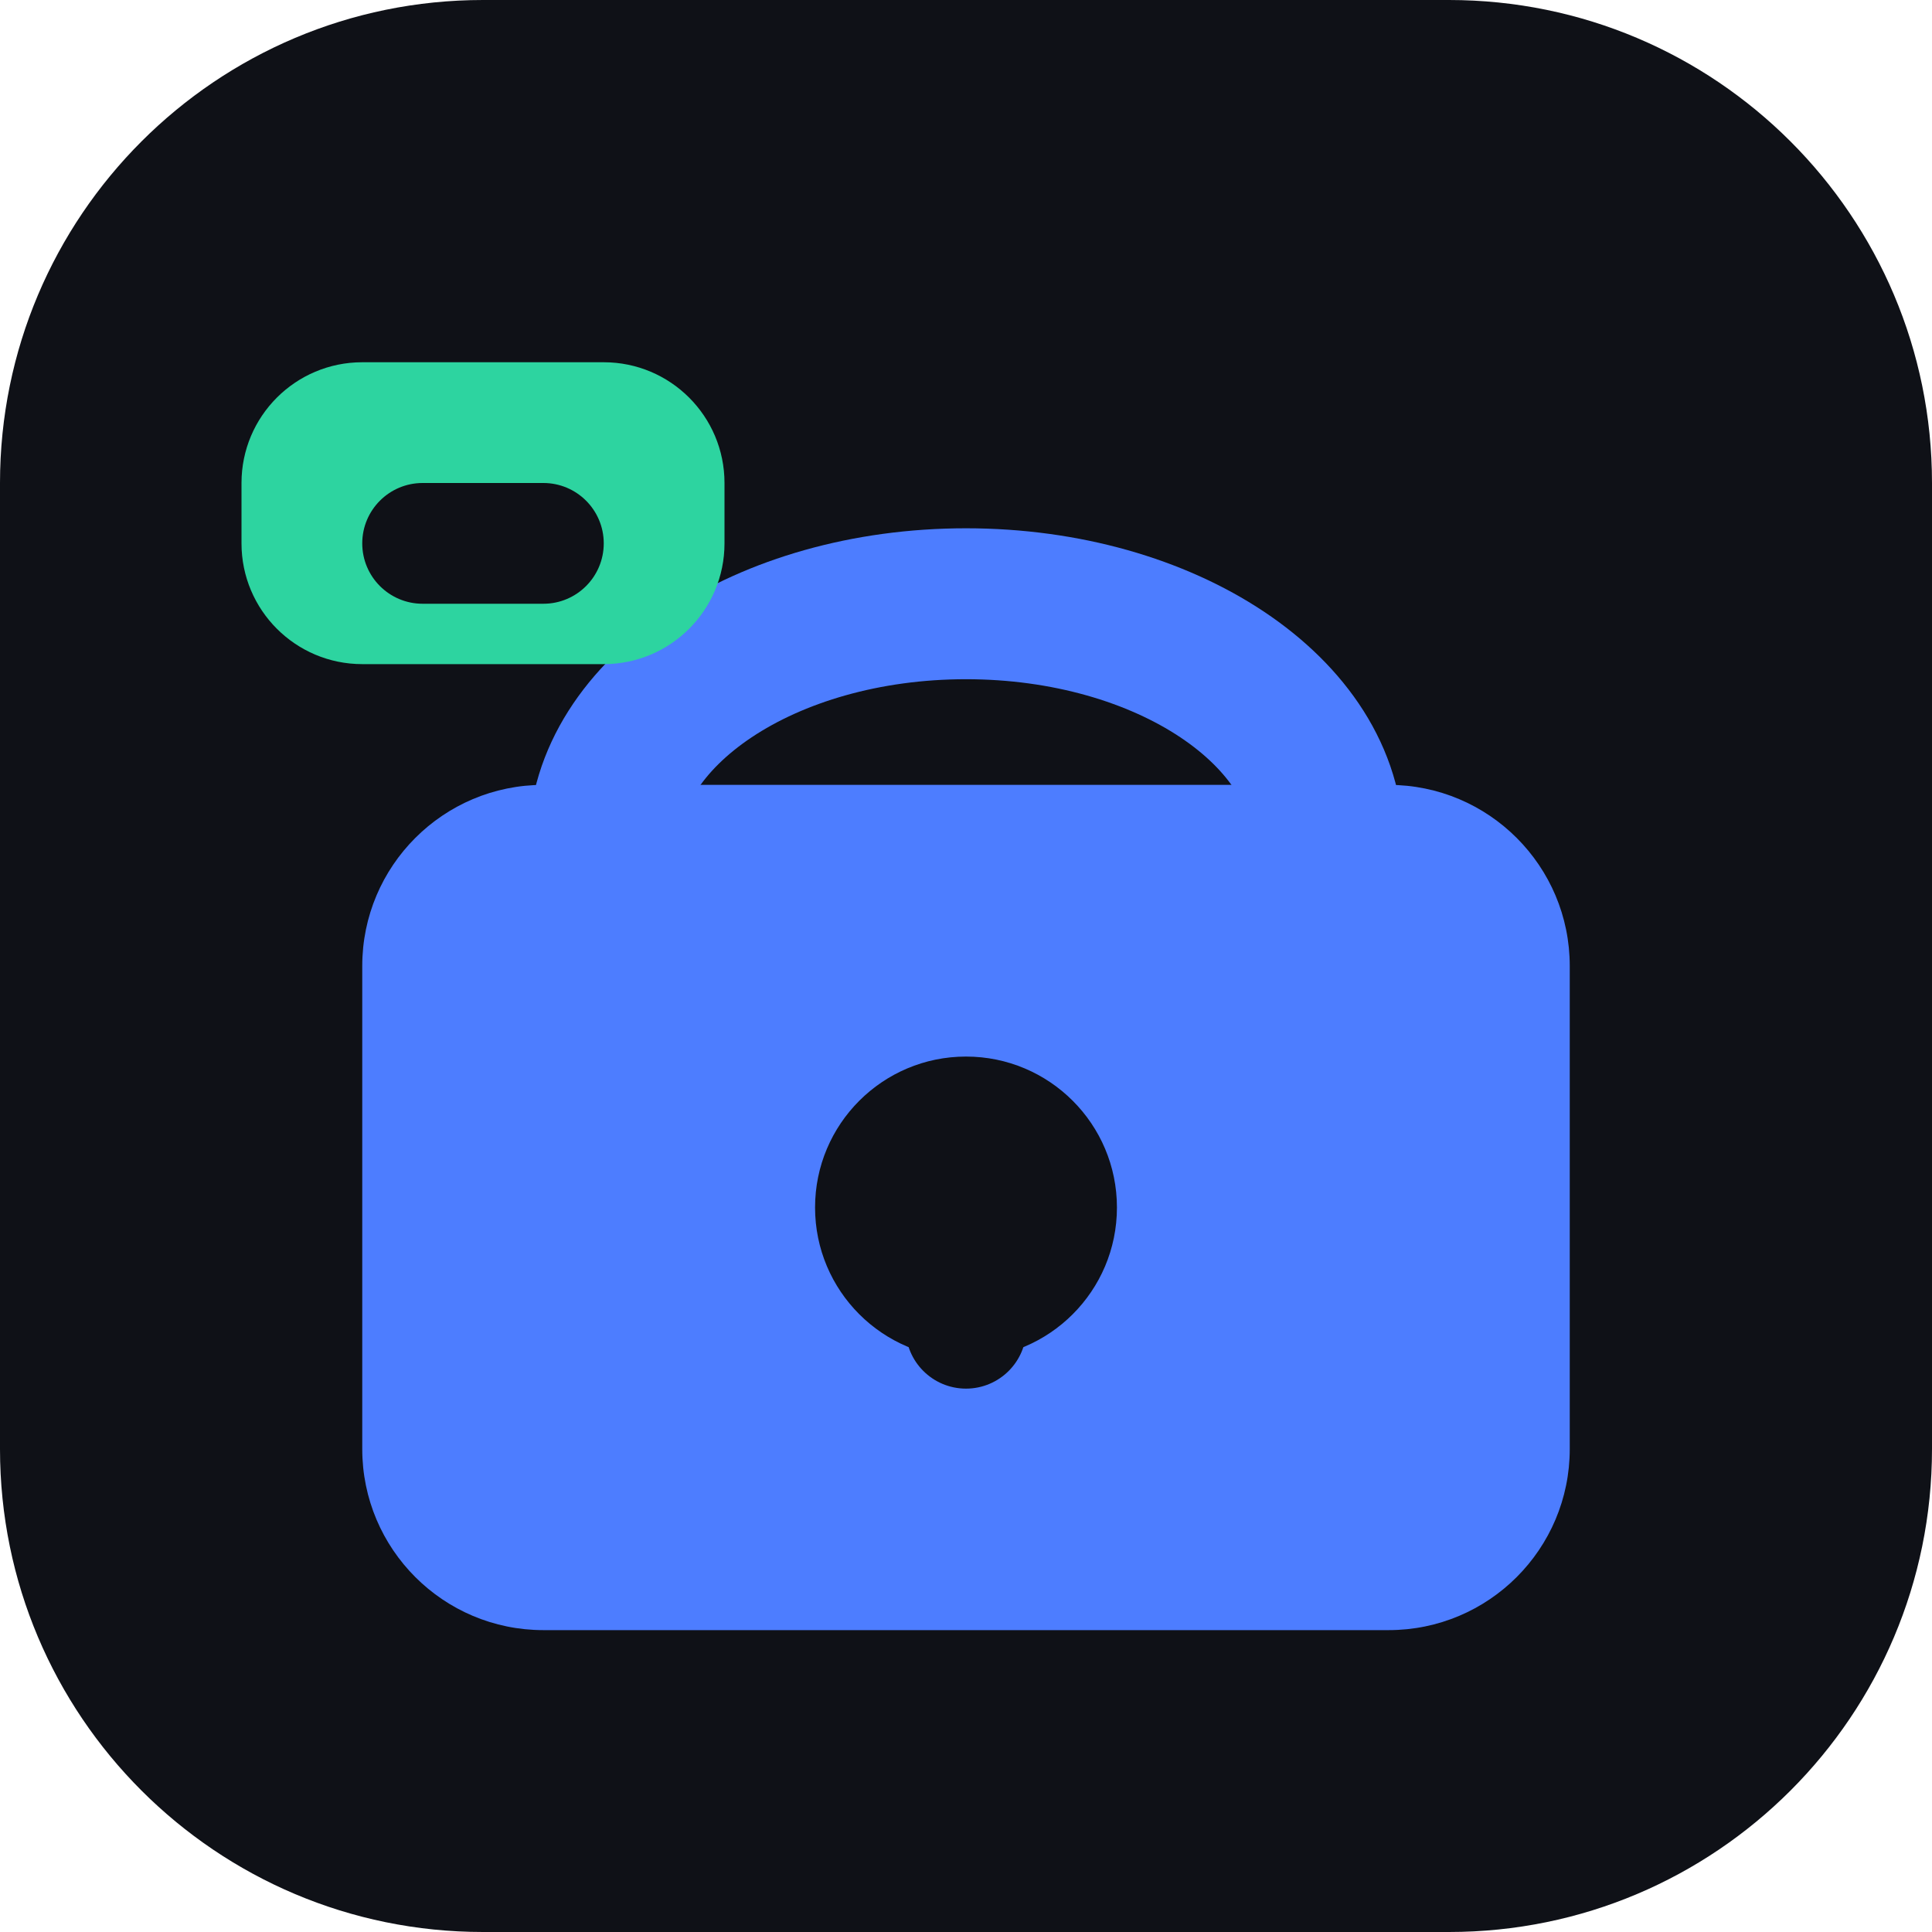
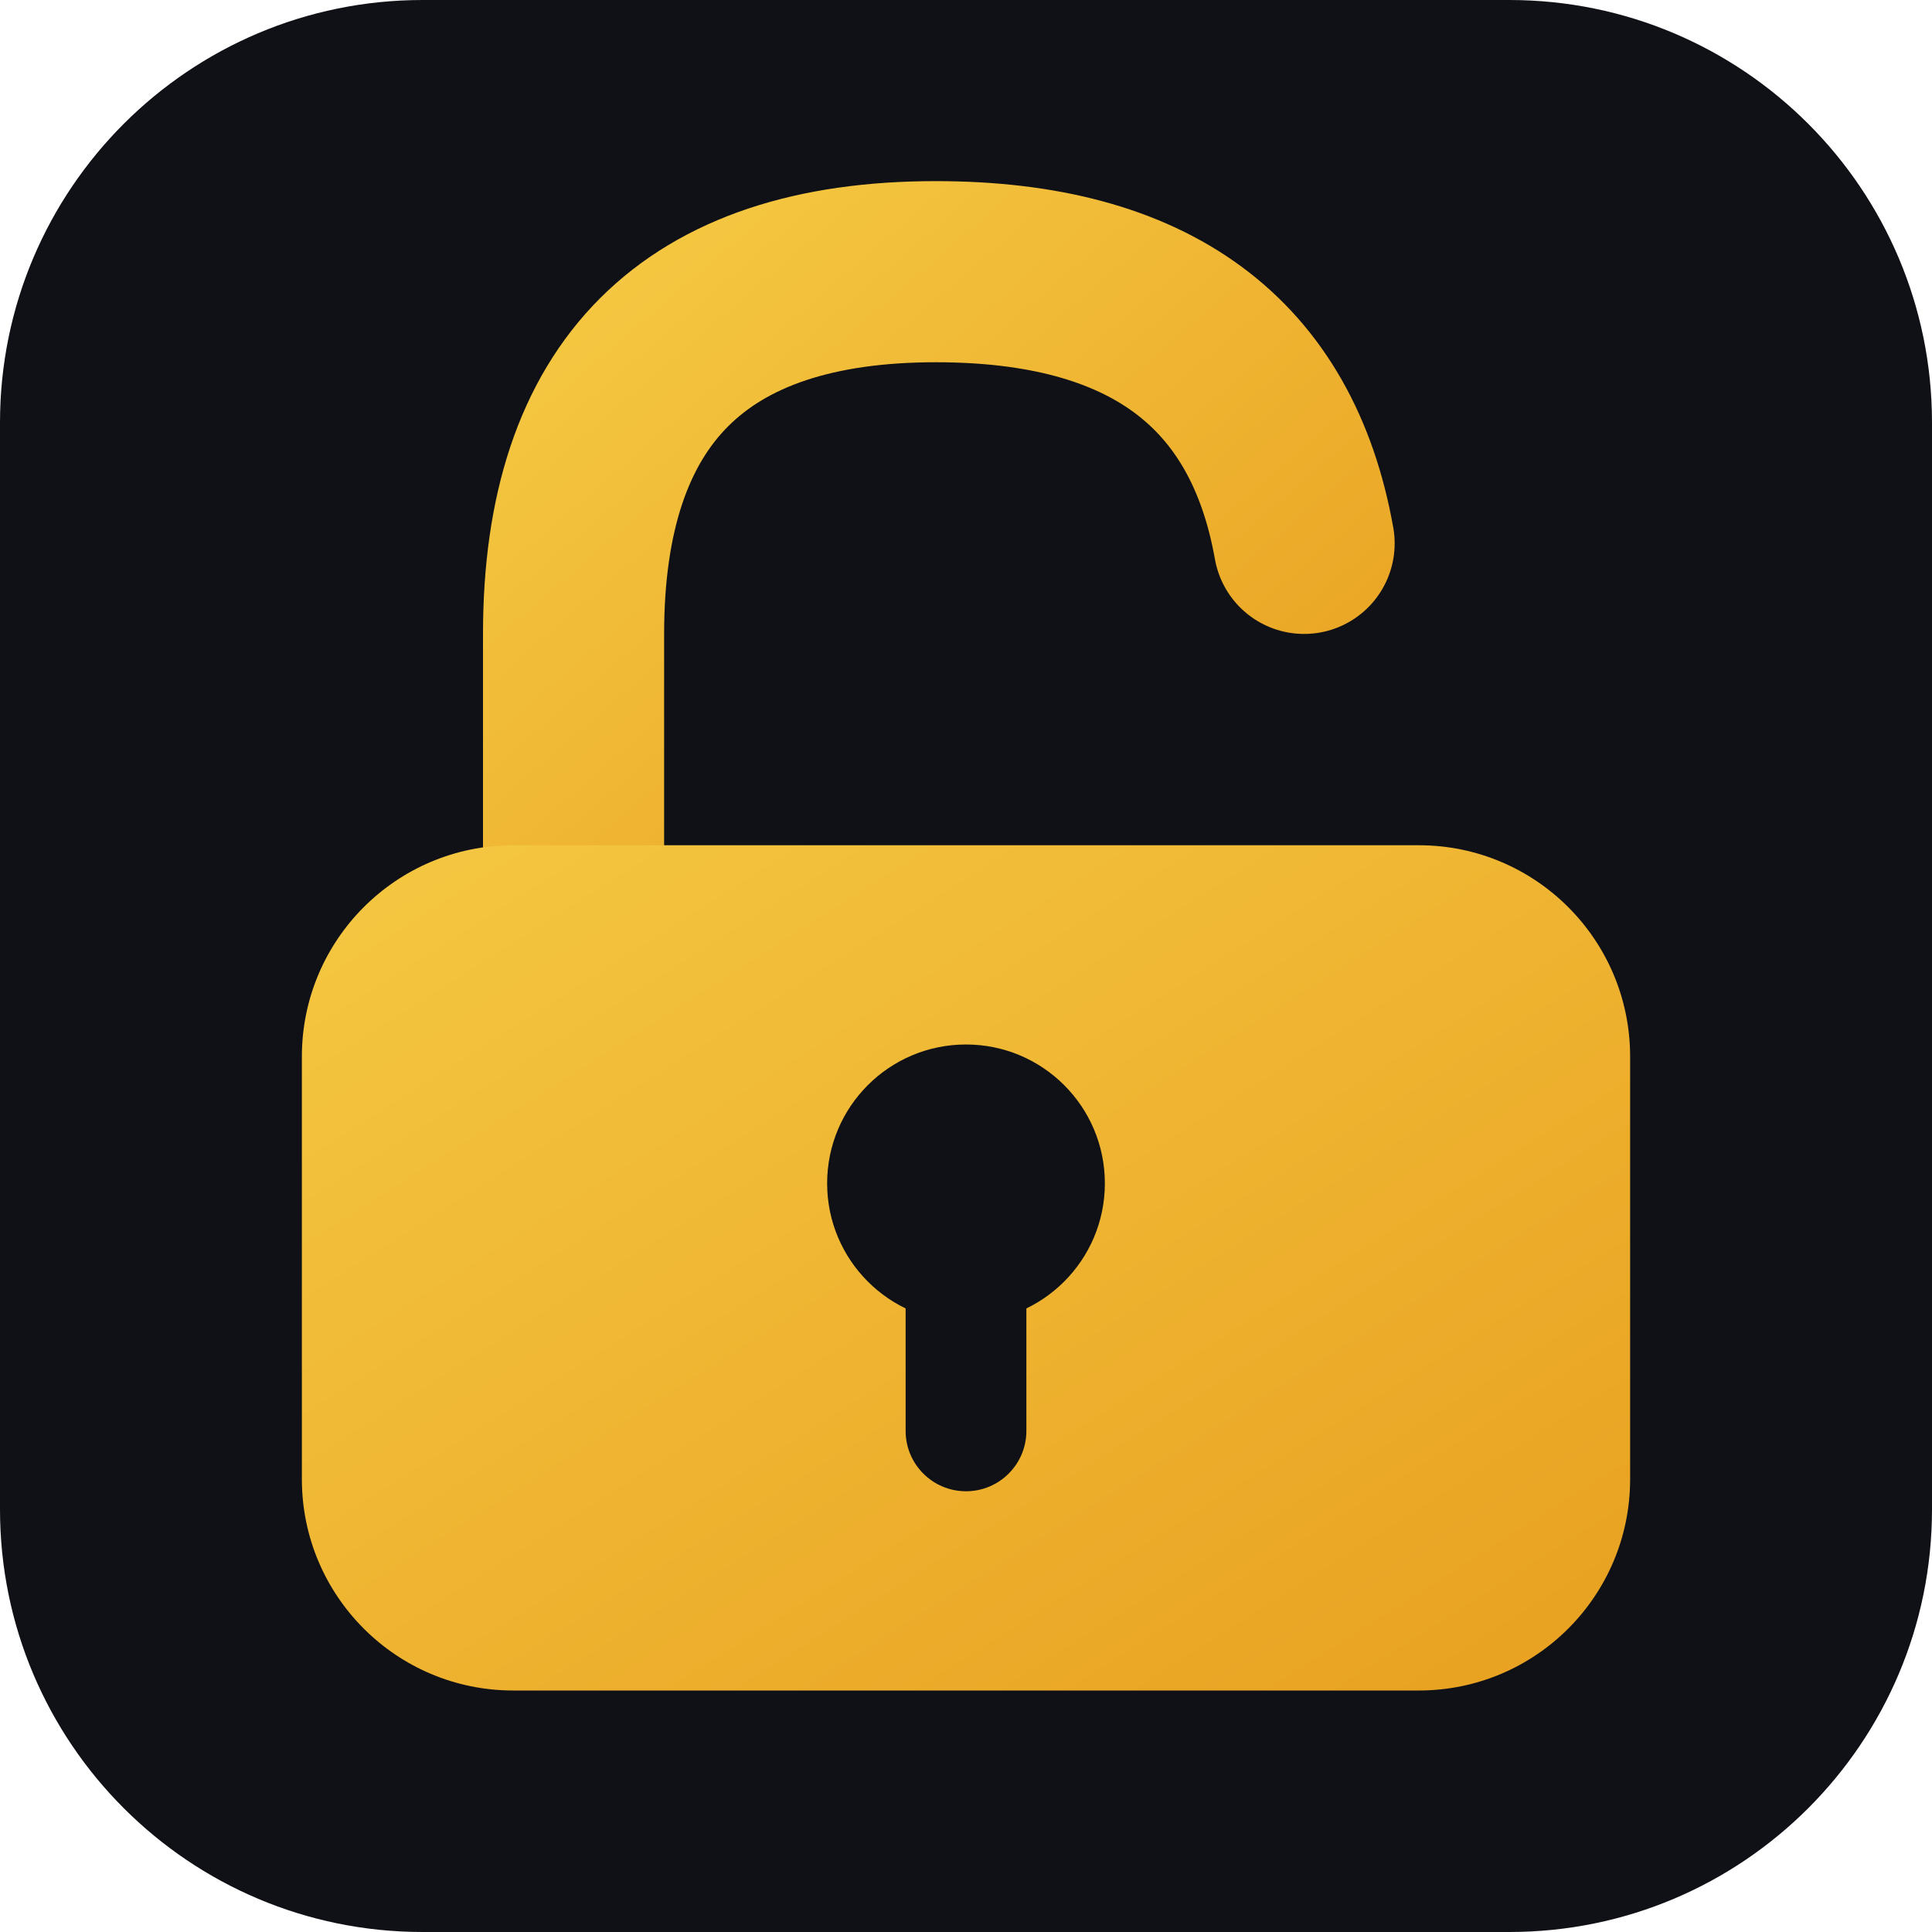
<svg xmlns="http://www.w3.org/2000/svg" viewBox="0 0 32 32">
-   <rect width="32" height="32" rx="8" fill="#0f1117" />
-   <rect x="6" y="13" width="20" height="14" rx="3" fill="#4d7dff" />
-   <rect x="10" y="10" width="12" height="8" rx="6" fill="none" stroke="#4d7dff" stroke-width="2.5" />
-   <circle cx="16" cy="20" r="2.5" fill="#0f1117" />
-   <rect x="15" y="20" width="2" height="3" rx="1" fill="#0f1117" />
-   <rect x="4" y="6" width="8" height="5" rx="2" fill="#2dd4a0" />
-   <rect x="6" y="8" width="4" height="2" rx="1" fill="#0f1117" />
+   <defs>
+     <linearGradient id="a" x1="0" y1="0" x2="1" y2="1">
+       <stop offset="0" stop-color="#f5c842" />
+       <stop offset="1" stop-color="#e8a020" />
+     </linearGradient>
+   </defs>
+   <rect width="32" height="32" rx="7" fill="#0f1117" />
+   <path d="M9.5 15 V10.5 Q9.5 4.5 15.5 4.5 Q20.8 4.5 21.6 9" fill="none" stroke="url(#a)" stroke-width="3" stroke-linecap="round" />
+   <rect x="5" y="14" width="22" height="14" rx="3.5" fill="url(#a)" />
+   <circle cx="16" cy="19.6" r="2.3" fill="#0f1117" />
+   <rect x="15" y="20.5" width="2" height="4.2" rx="1" fill="#0f1117" />
</svg>
